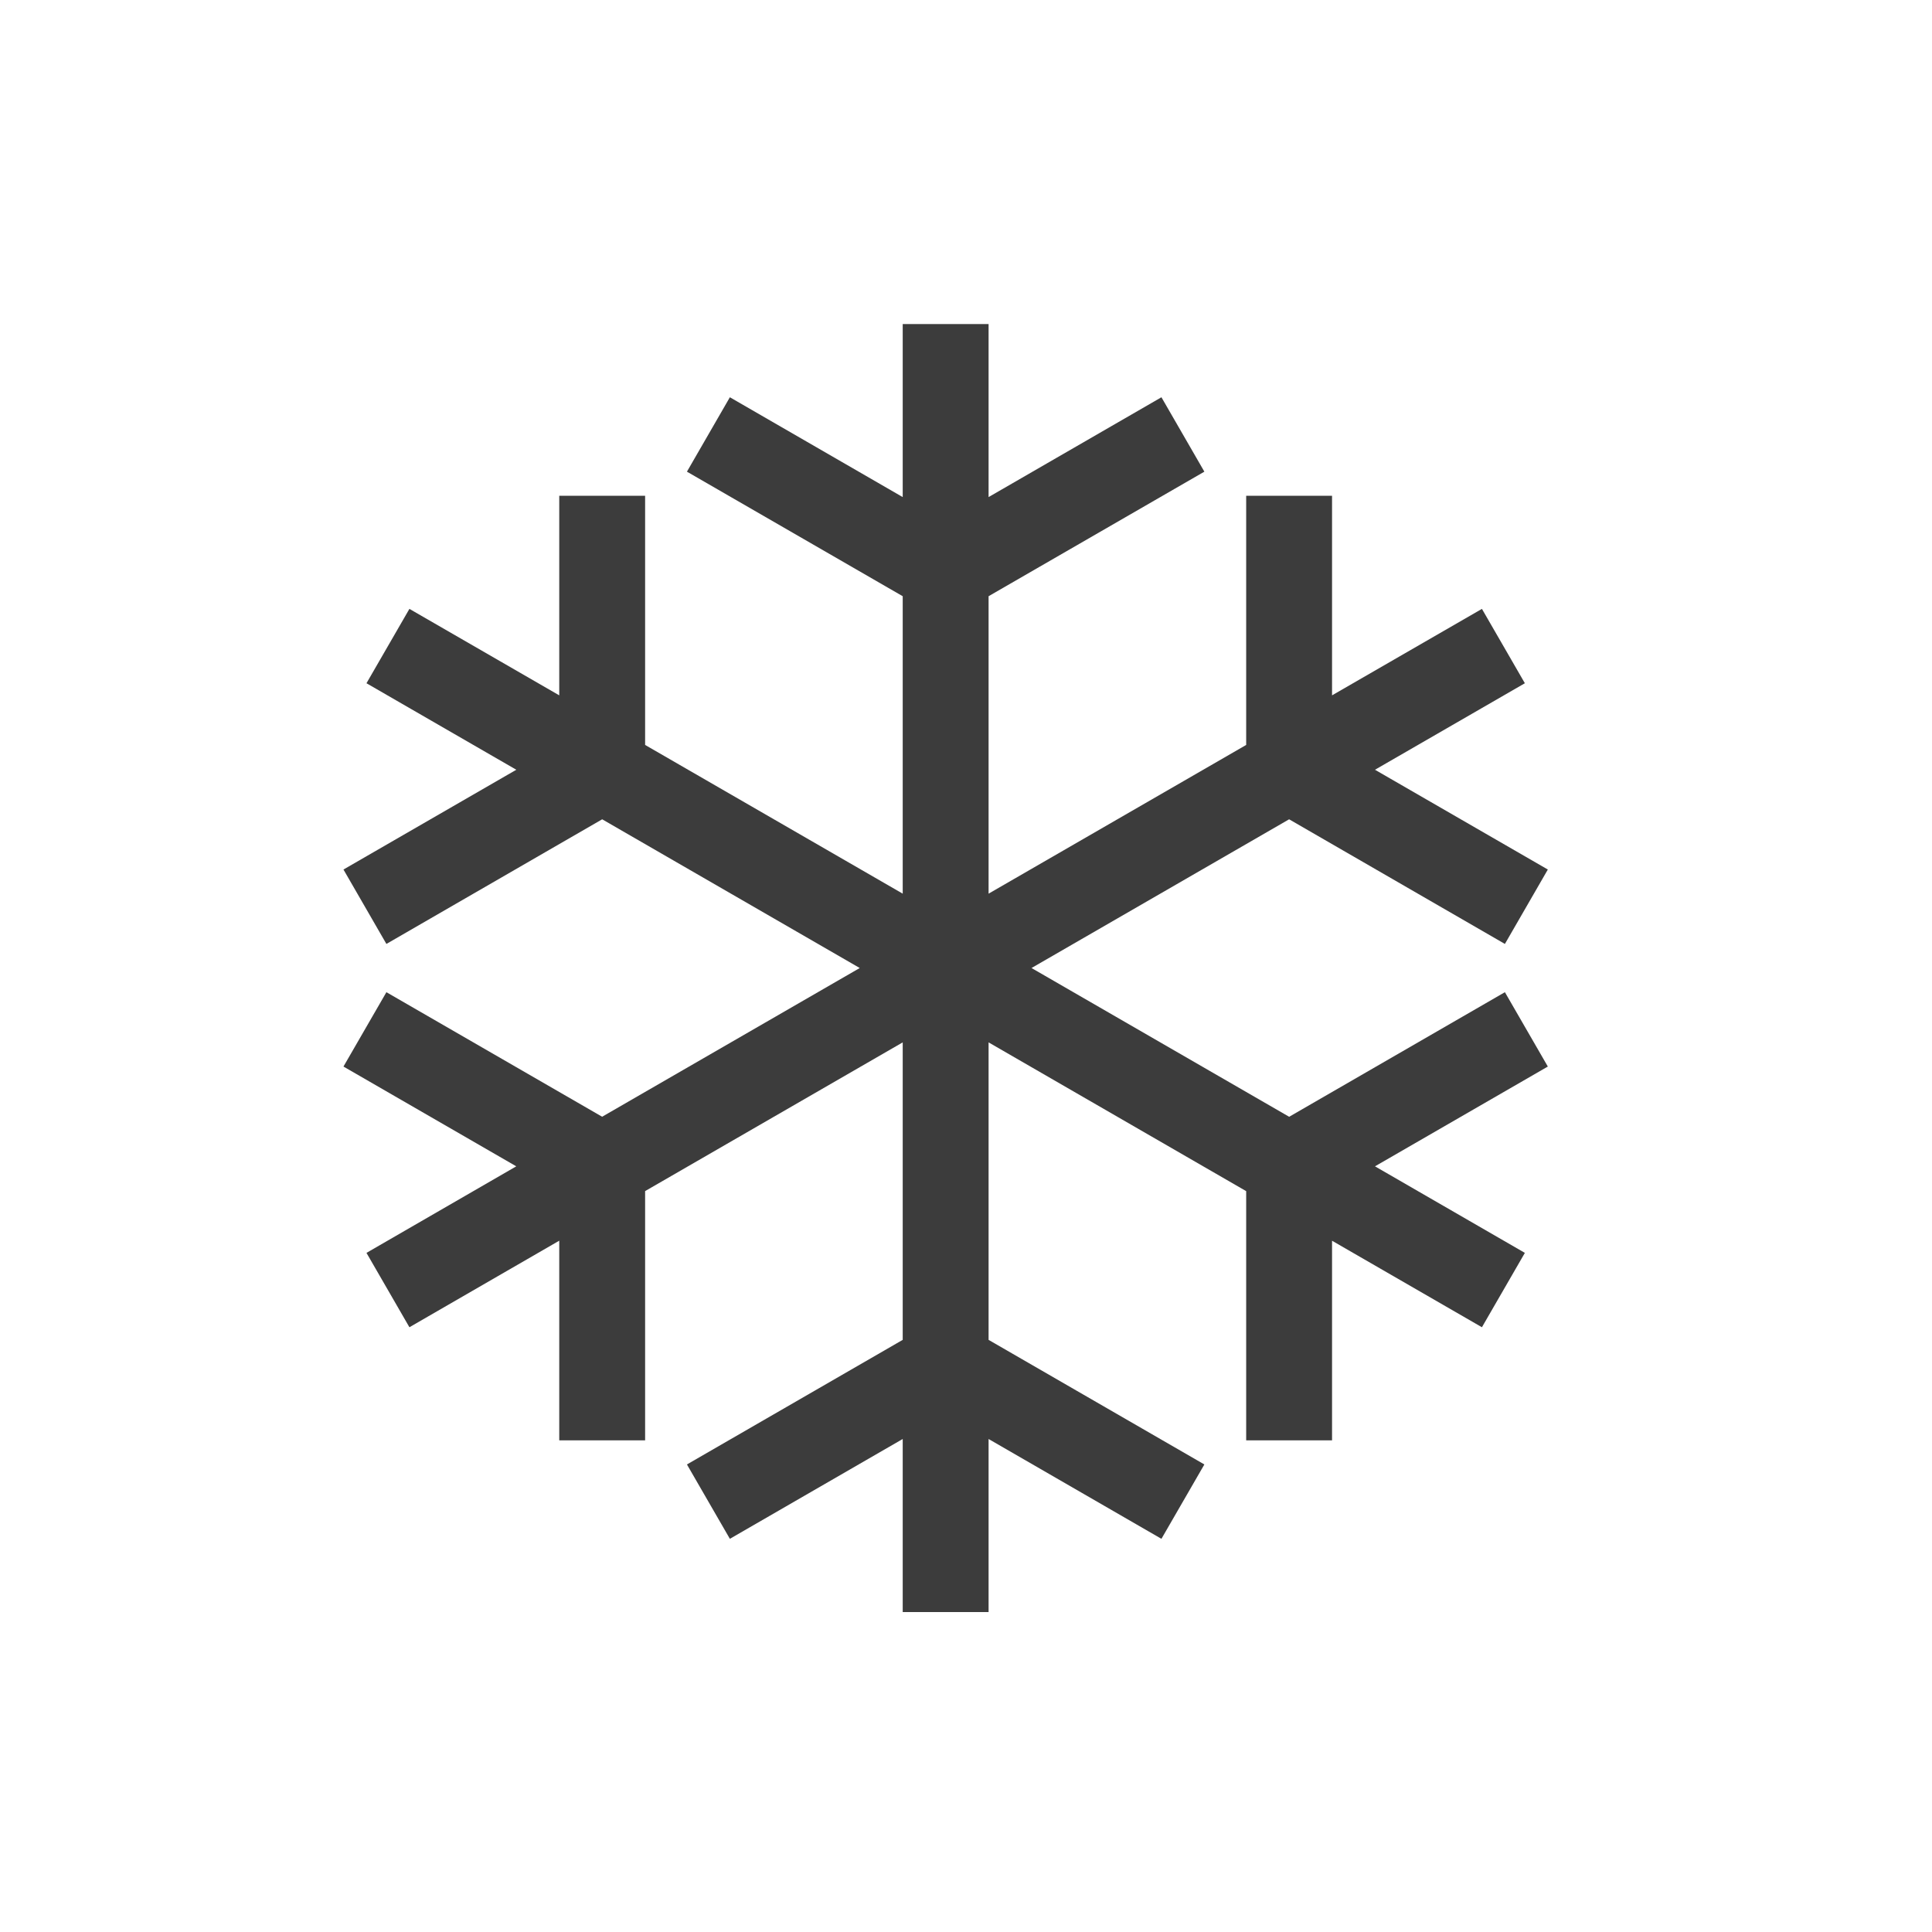
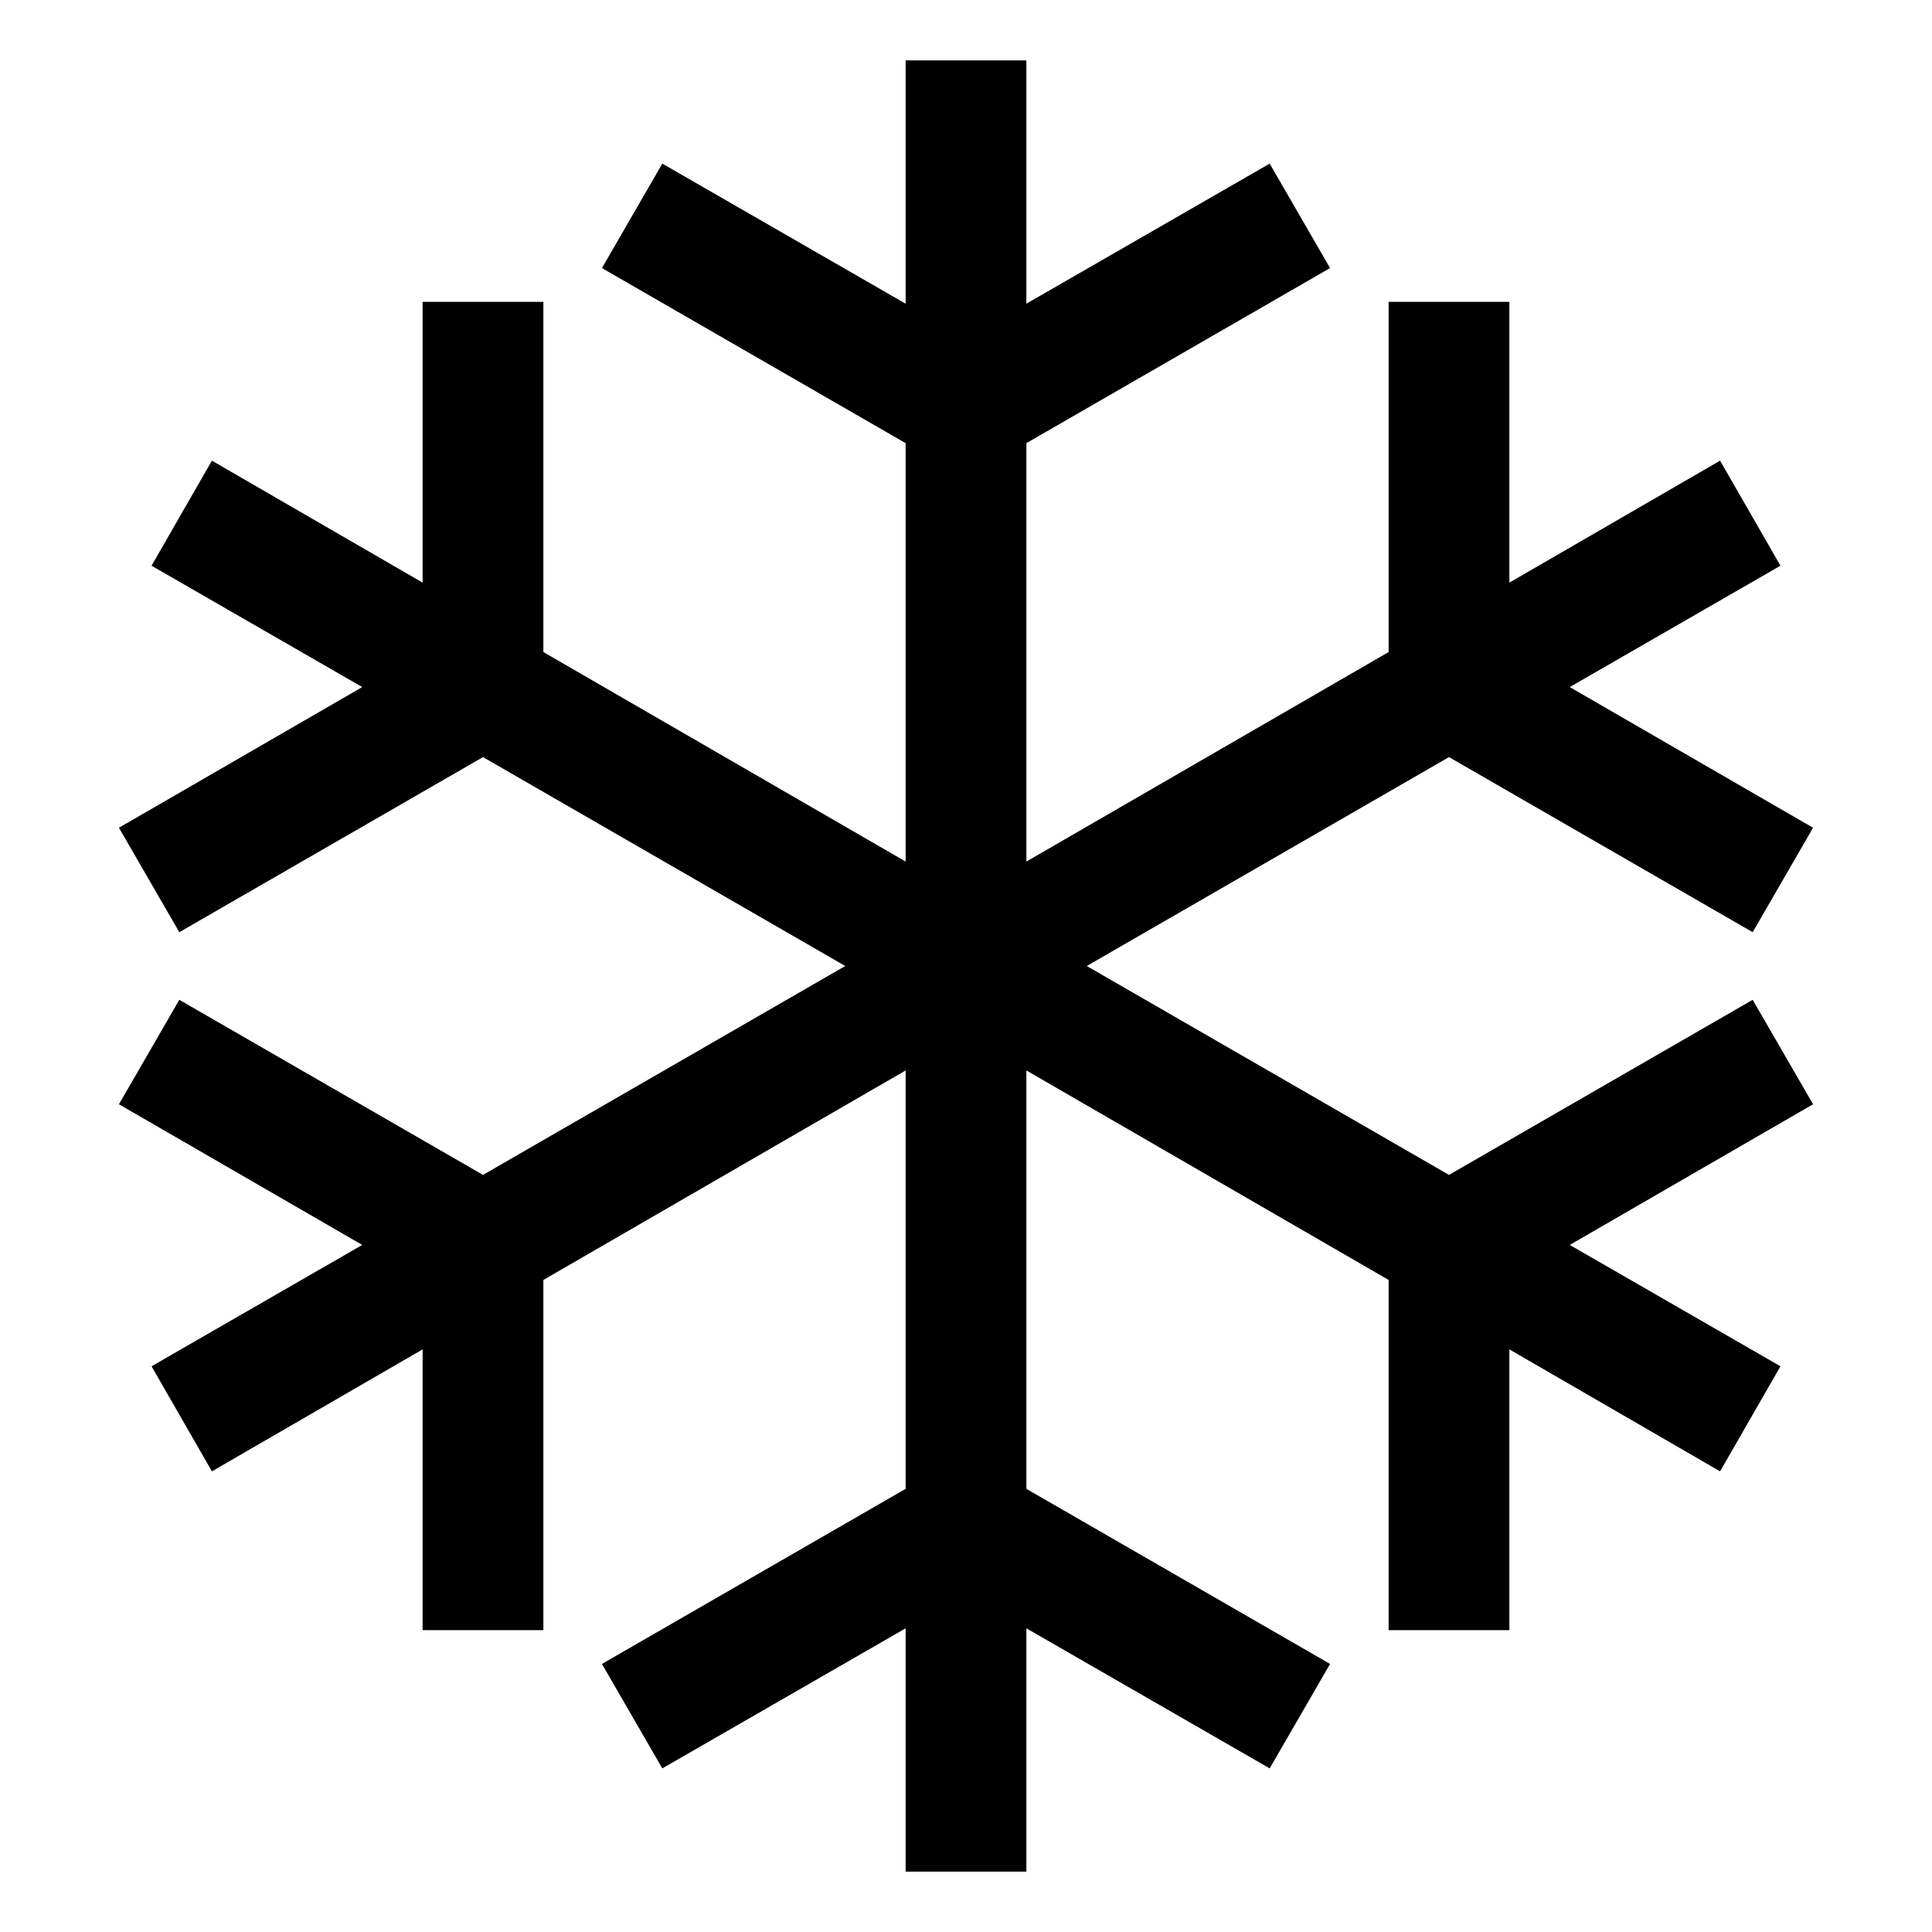
- <svg xmlns="http://www.w3.org/2000/svg" width="45" height="45" viewBox="0 0 45 45" fill="none">
-   <path d="M23.026 7.548V11.578L27.052 9.253L28.052 10.986L23.026 13.887V20.815L29.026 17.351V11.548H31.026V16.196L34.517 14.182L35.517 15.914L32.026 17.929L36.052 20.253L35.052 21.986L30.026 19.083L24.026 22.547L30.027 26.012L35.052 23.11L36.052 24.842L32.026 27.166L35.517 29.182L34.517 30.914L31.026 28.899V33.548H29.026V27.744L23.026 24.279V31.208L28.052 34.11L27.052 35.842L23.026 33.517V37.548H21.026V33.517L17 35.842L16 34.11L21.026 31.208V24.279L15.026 27.743V33.548H13.026V28.898L9.536 30.914L8.536 29.182L12.025 27.166L8 24.842L9 23.11L14.025 26.011L20.025 22.547L14.026 19.083L9 21.986L8 20.253L12.026 17.929L8.536 15.914L9.536 14.182L13.026 16.196V11.548H15.026V17.351L21.026 20.815V13.887L16 10.986L17 9.253L21.026 11.578V7.548H23.026Z" fill="#3C3C3C" />
+ <svg xmlns="http://www.w3.org/2000/svg" viewBox="0 0 32 32" aria-hidden="true" role="presentation" focusable="false">
+   <path d="M17 1v4.03l4.03-2.32 1 1.73L17 7.34v6.93l6-3.47V5h2v4.65l3.49-2.02 1 1.74L26 11.38l4.03 2.33-1 1.73-5.03-2.9L18 16l6 3.46 5.03-2.9 1 1.73L26 20.62l3.49 2.01-1 1.74L25 22.35V27h-2v-5.8l-6-3.47v6.93l5.03 2.9-1 1.73L17 26.97V31h-2v-4.03l-4.03 2.32-1-1.73 5.03-2.9v-6.93L9 21.2V27H7v-4.65l-3.49 2.02-1-1.74L6 20.62l-4.03-2.33 1-1.73L8 19.46 14 16l-6-3.46-5.03 2.9-1-1.73L6 11.38 2.51 9.37l1-1.74L7 9.65V5h2v5.8l6 3.47V7.34l-5.03-2.9 1-1.73L15 5.03V1z" />
</svg>
